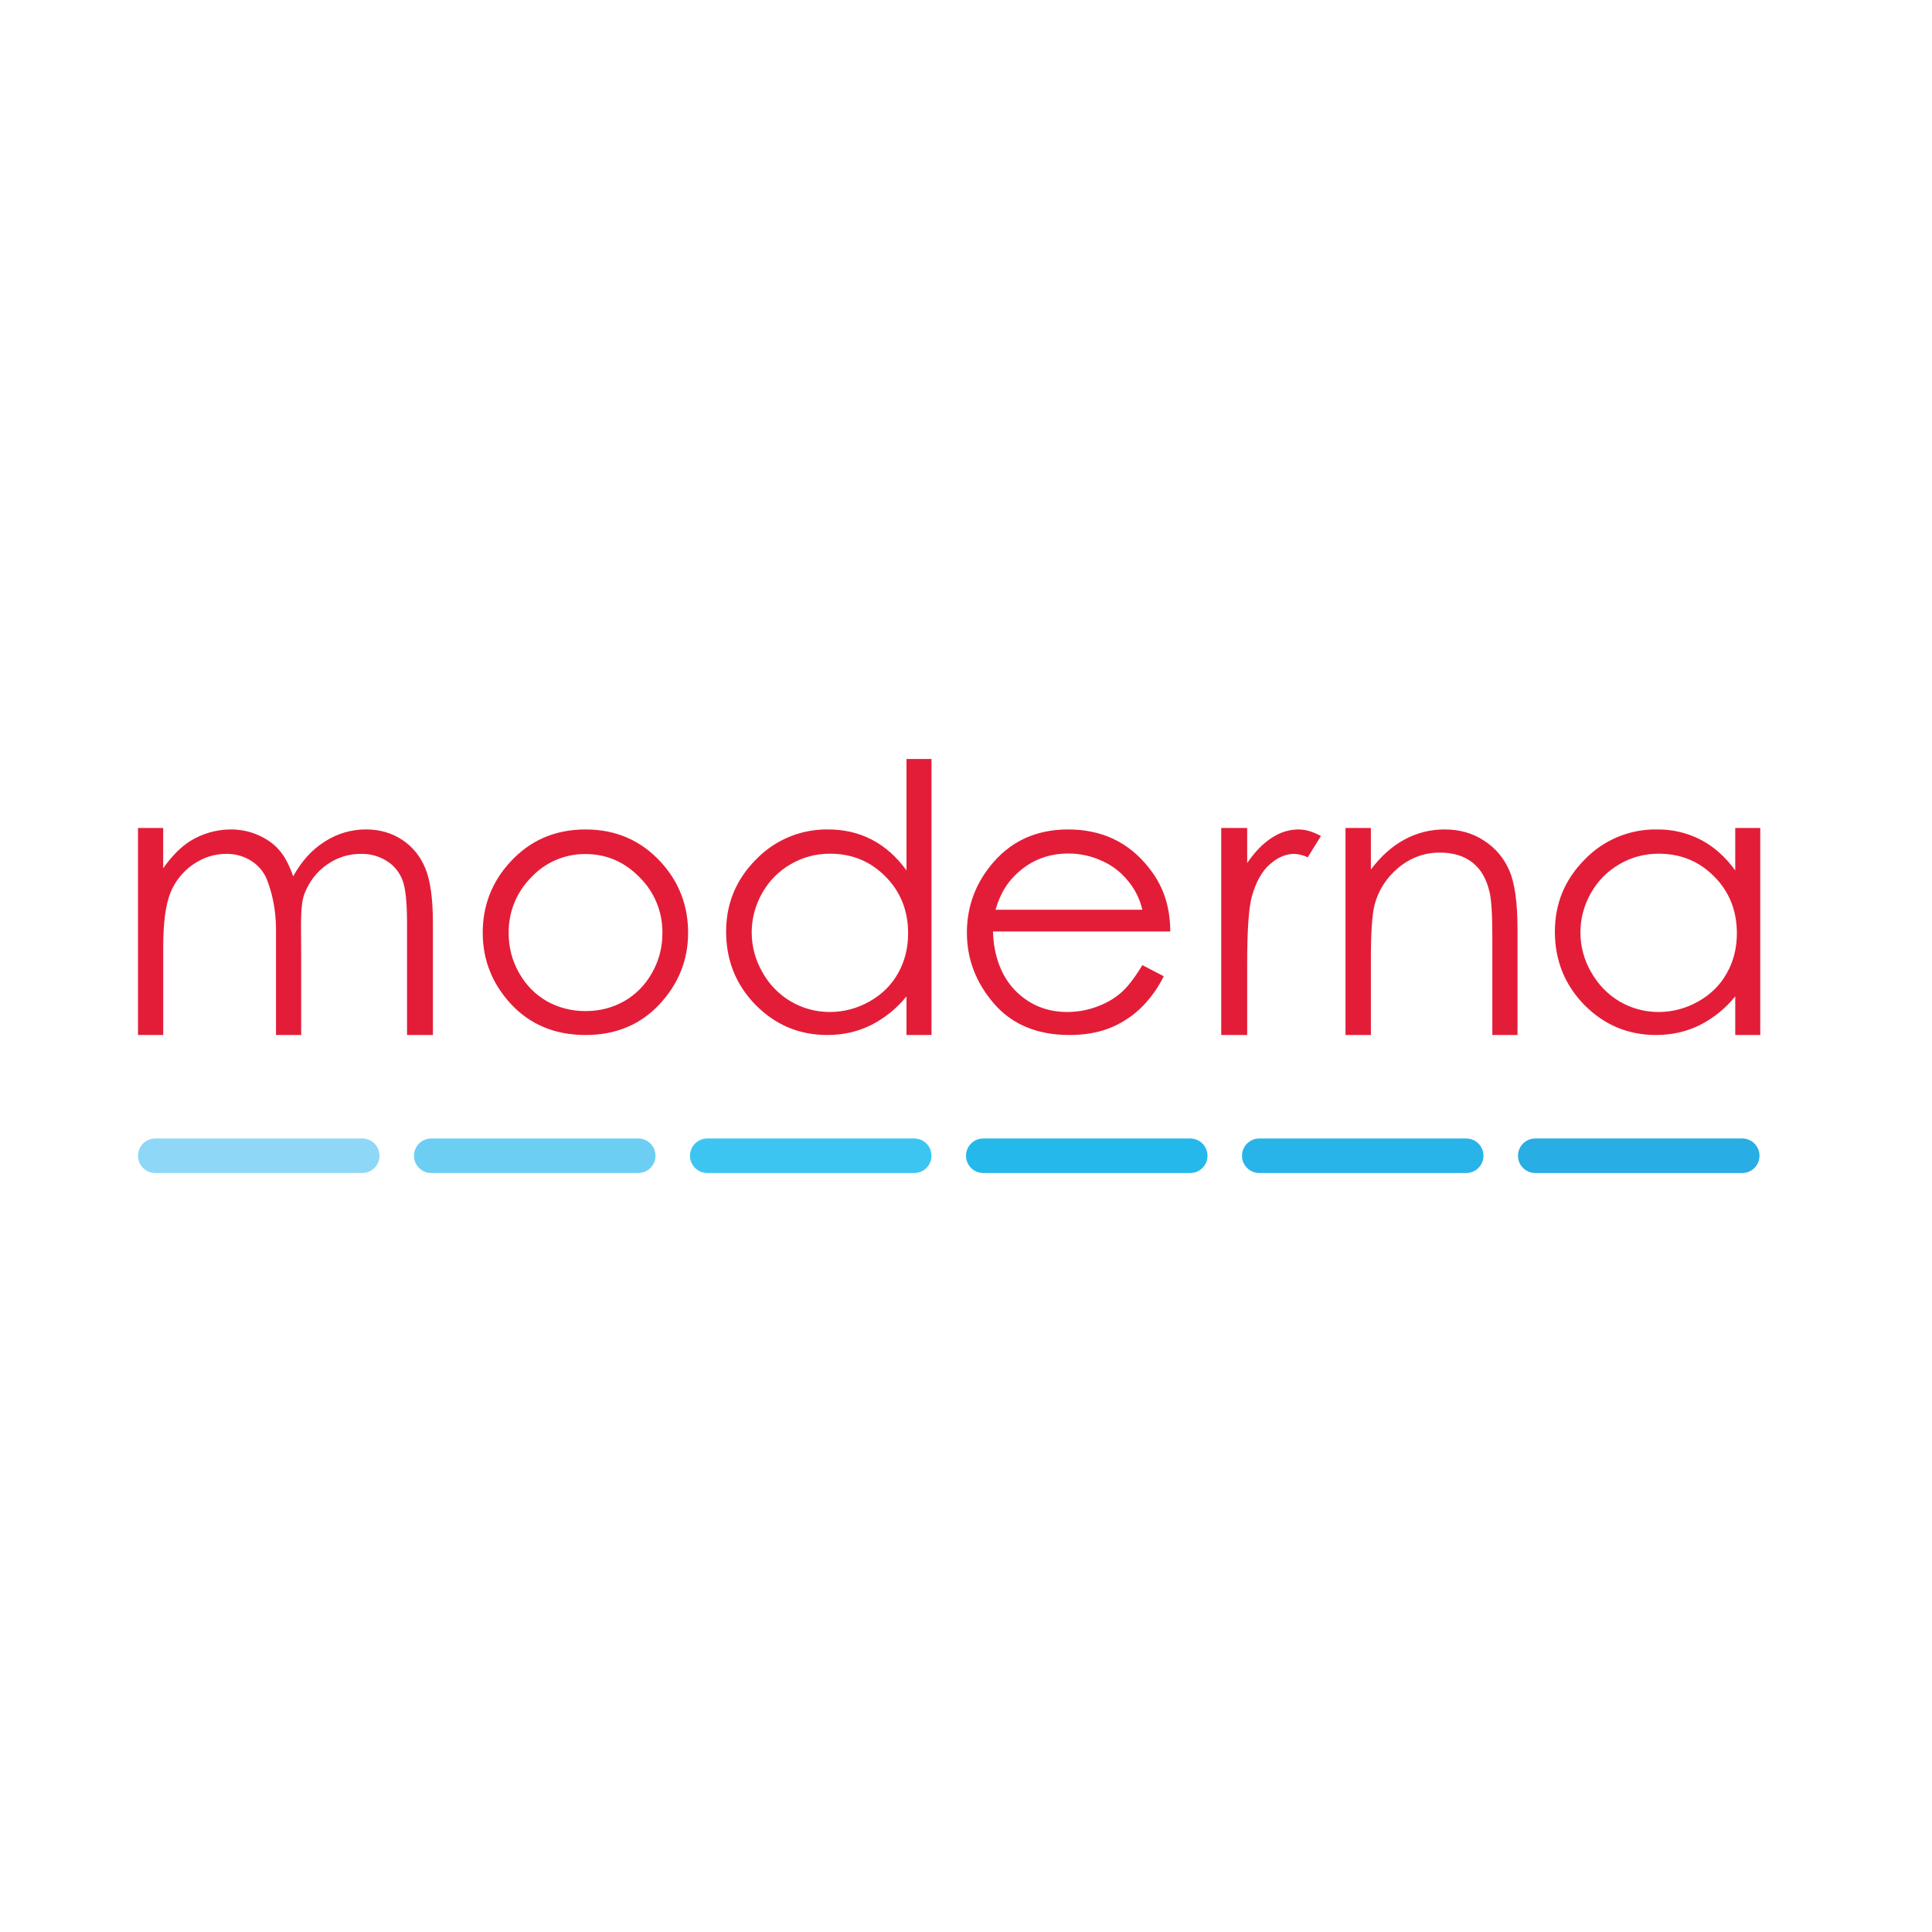
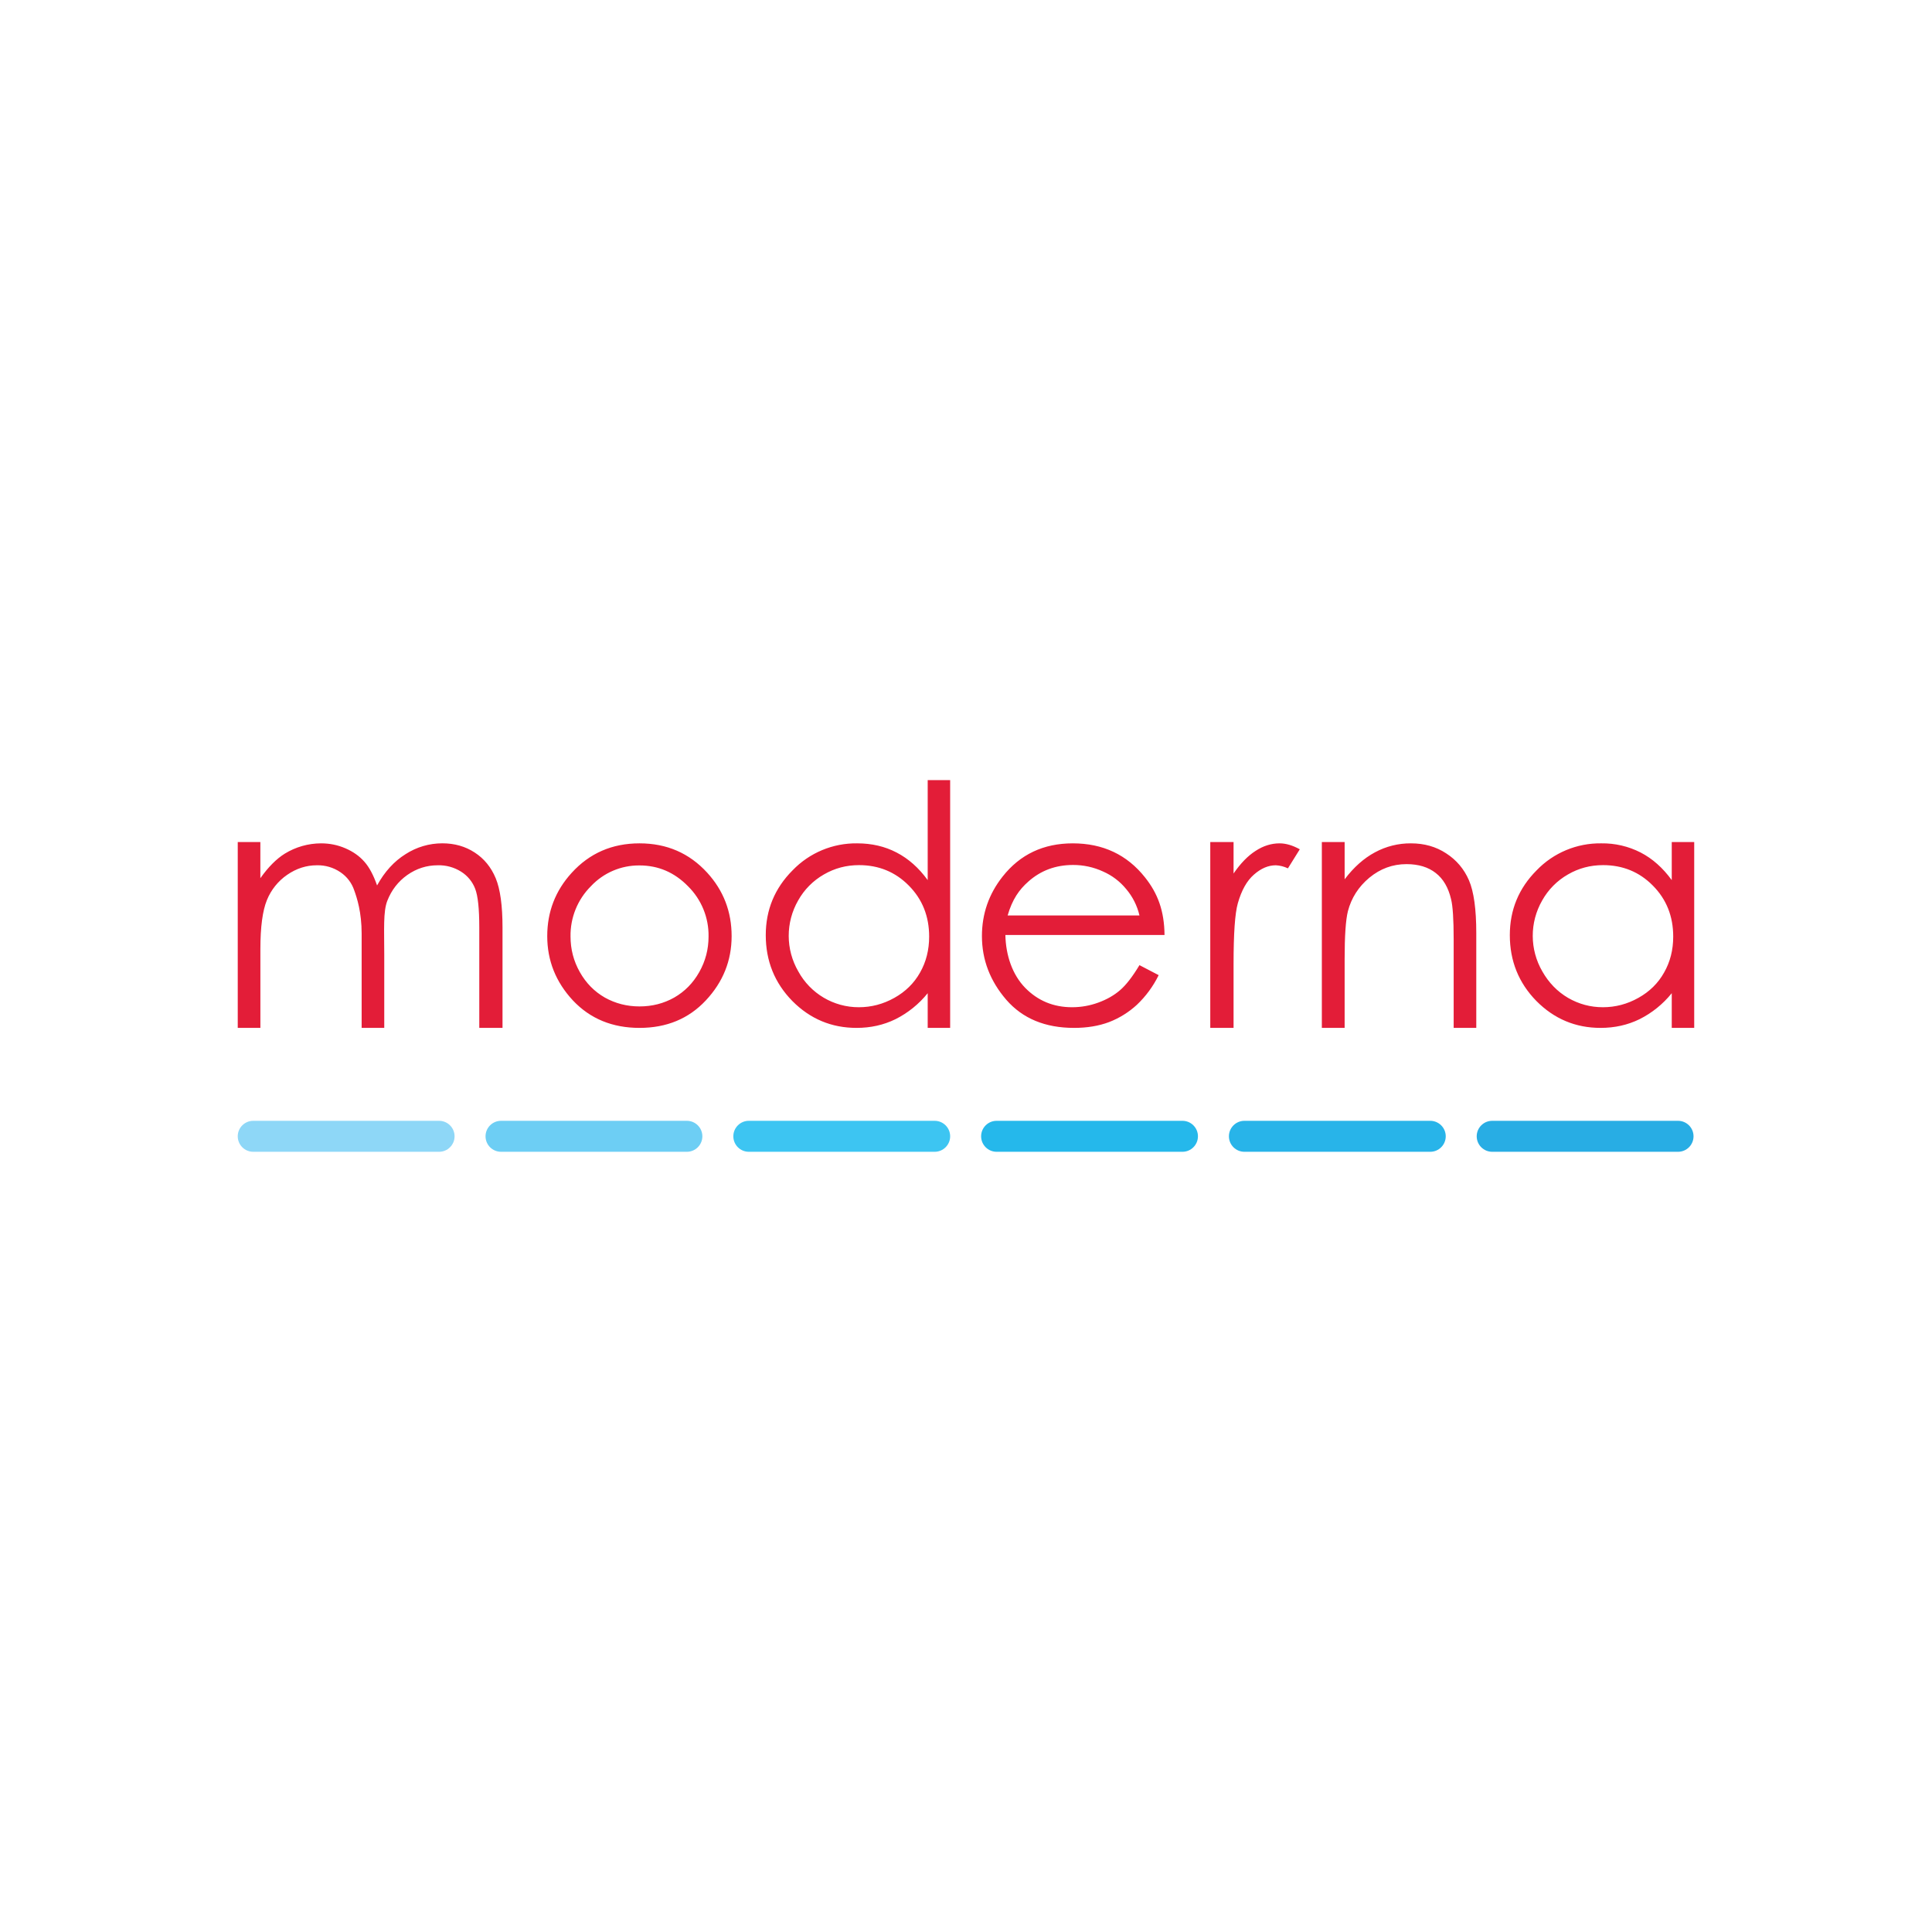
<svg xmlns="http://www.w3.org/2000/svg" viewBox="0 0 56 56">
  <rect x="0" y="0" width="56" height="56" fill="#FFFFFF" />
-   <rect x="4" y="33" width="7" height="1" rx=".5" fill="#8ED7F7" />
-   <rect x="12" y="33" width="7" height="1" rx=".5" fill="#6DCEF4" />
-   <rect x="20" y="33" width="7" height="1" rx=".5" fill="#3DC5F2" />
-   <rect x="28" y="33" width="7" height="1" rx=".5" fill="#25B8EB" />
-   <rect x="36" y="33" width="7" height="1" rx=".5" fill="#28B4E9" />
-   <rect x="44" y="33" width="7" height="1" rx=".5" fill="#28ADE4" />
-   <path d="M4 24h.73v1.167c.256-.361.519-.625.788-.792a2.247 2.247 0 011.172-.333c.277 0 .54.053.788.161.25.108.452.252.61.432.158.177.294.433.41.766.245-.444.551-.781.92-1.01a2.181 2.181 0 011.187-.35c.396 0 .744.1 1.045.297.305.198.53.474.678.829.147.354.22.885.22 1.593V30h-.75v-3.24c0-.607-.044-1.024-.132-1.25a1.126 1.126 0 00-.452-.552 1.341 1.341 0 00-.756-.208c-.358 0-.685.104-.983.313-.294.208-.51.486-.646.833-.137.347-.099.927-.099 1.74V30H8v-3.047c0-.684-.15-1.147-.238-1.39a1.14 1.14 0 00-.447-.589 1.296 1.296 0 00-.761-.224c-.34 0-.659.102-.957.307a1.814 1.814 0 00-.656.818c-.14.344-.21.87-.21 1.578V30H4v-6zm12.971.042c.88 0 1.608.316 2.186.948.526.576.788 1.258.788 2.047 0 .791-.278 1.484-.835 2.078-.553.59-1.266.885-2.139.885-.875 0-1.592-.295-2.149-.885-.553-.594-.83-1.287-.83-2.078 0-.785.263-1.466.788-2.042.578-.636 1.309-.953 2.191-.953zm0 .713a2.12 2.12 0 00-1.57.672 2.24 2.24 0 00-.657 1.625c0 .41.1.792.3 1.146.199.354.468.628.808.823.34.19.713.286 1.12.286.406 0 .779-.095 1.119-.286.34-.195.61-.469.809-.823.2-.354.3-.736.3-1.146a2.23 2.23 0 00-.663-1.625c-.438-.448-.96-.672-1.566-.672zM27 22v8h-.725v-1.12a3.14 3.14 0 01-1.04.839c-.382.187-.8.281-1.256.281-.81 0-1.501-.29-2.076-.87-.57-.583-.856-1.291-.856-2.125 0-.816.289-1.514.867-2.093a2.839 2.839 0 012.086-.87c.47 0 .893.099 1.271.296.382.198.717.495 1.004.891V22H27zm-2.942 2.745c-.41 0-.788.1-1.135.302a2.205 2.205 0 00-.83.838 2.291 2.291 0 00.005 2.292 2.22 2.22 0 001.955 1.156c.402 0 .784-.1 1.145-.302.36-.201.637-.474.83-.817.196-.344.294-.731.294-1.162 0-.656-.219-1.205-.656-1.646-.435-.44-.97-.661-1.608-.661zm9.054 3.229l.62.323a3.352 3.352 0 01-.704.958 2.837 2.837 0 01-.898.558c-.333.125-.71.187-1.13.187-.932 0-1.66-.302-2.186-.906-.525-.608-.788-1.294-.788-2.058 0-.718.223-1.359.667-1.921.564-.716 1.32-1.073 2.265-1.073.974 0 1.752.366 2.333 1.099.413.517.623 1.085.63 1.859h-5.138c.014.66.226 1.28.636 1.703.41.42.915.63 1.518.63.29 0 .573-.05.846-.15.277-.101.511-.235.704-.402.193-.166.401-.435.625-.807zm0-1.604a2.028 2.028 0 00-.43-.854 2 2 0 00-.741-.563 2.293 2.293 0 00-.973-.213c-.56 0-1.042.178-1.444.536-.295.26-.517.573-.668 1.094h4.256zM35.398 24h.752v1.016c.224-.327.46-.57.71-.73.248-.163.507-.244.777-.244.203 0 .42.064.651.192l-.383.615a1.03 1.03 0 00-.39-.099c-.244 0-.48.1-.708.302-.228.198-.401.507-.52.927-.092.323-.137.976-.137 1.959V30h-.752v-6zM39 24h.736v1.203c.294-.389.62-.679.977-.87a2.401 2.401 0 011.166-.291c.428 0 .806.107 1.135.323.333.215.578.505.736.87.157.364.236.932.236 1.703V30h-.73v-2.849c0-.653-.028-1.088-.084-1.307-.088-.375-.252-.657-.494-.844-.242-.191-.557-.287-.946-.287-.445 0-.844.146-1.198.438-.35.292-.581.653-.693 1.083-.07.282-.105.795-.105 1.542V30H39v-6zm12.022 0v6h-.725v-1.12a3.139 3.139 0 01-1.04.839c-.383.187-.801.281-1.257.281-.809 0-1.5-.29-2.075-.87-.57-.583-.856-1.291-.856-2.125 0-.816.289-1.514.866-2.093a2.84 2.84 0 012.087-.87 2.7 2.7 0 011.271.296c.382.198.716.495 1.004.891V24h.725zm-2.943.745c-.41 0-.788.1-1.135.302a2.205 2.205 0 00-.83.838 2.291 2.291 0 00.005 2.292c.207.365.484.65.83.854.35.202.726.302 1.125.302.403 0 .785-.1 1.145-.302.361-.201.638-.474.83-.817.197-.344.295-.731.295-1.162 0-.656-.219-1.205-.657-1.646-.434-.44-.97-.661-1.608-.661z" fill="#E31D38" />
+   <g transform="translate(3.30,2.86) scale(0.8978)">
+     <rect x="4" y="33" width="7" height="1" rx=".5" fill="#8ED7F7" />
+     <rect x="12" y="33" width="7" height="1" rx=".5" fill="#6DCEF4" />
+     <rect x="20" y="33" width="7" height="1" rx=".5" fill="#3DC5F2" />
+     <rect x="28" y="33" width="7" height="1" rx=".5" fill="#25B8EB" />
+     <rect x="36" y="33" width="7" height="1" rx=".5" fill="#28B4E9" />
+     <rect x="44" y="33" width="7" height="1" rx=".5" fill="#28ADE4" />
+     <path d="M4 24h.73v1.167c.256-.361.519-.625.788-.792a2.247 2.247 0 011.172-.333c.277 0 .54.053.788.161.25.108.452.252.61.432.158.177.294.433.41.766.245-.444.551-.781.92-1.01a2.181 2.181 0 011.187-.35c.396 0 .744.1 1.045.297.305.198.53.474.678.829.147.354.22.885.22 1.593V30h-.75v-3.24c0-.607-.044-1.024-.132-1.25a1.126 1.126 0 00-.452-.552 1.341 1.341 0 00-.756-.208c-.358 0-.685.104-.983.313-.294.208-.51.486-.646.833-.137.347-.099.927-.099 1.74V30H8v-3.047c0-.684-.15-1.147-.238-1.39a1.14 1.14 0 00-.447-.589 1.296 1.296 0 00-.761-.224c-.34 0-.659.102-.957.307a1.814 1.814 0 00-.656.818c-.14.344-.21.87-.21 1.578V30H4v-6zm12.971.042c.88 0 1.608.316 2.186.948.526.576.788 1.258.788 2.047 0 .791-.278 1.484-.835 2.078-.553.59-1.266.885-2.139.885-.875 0-1.592-.295-2.149-.885-.553-.594-.83-1.287-.83-2.078 0-.785.263-1.466.788-2.042.578-.636 1.309-.953 2.191-.953zm0 .713a2.12 2.12 0 00-1.57.672 2.24 2.24 0 00-.657 1.625c0 .41.1.792.3 1.146.199.354.468.628.808.823.34.19.713.286 1.12.286.406 0 .779-.095 1.119-.286.34-.195.61-.469.809-.823.2-.354.3-.736.3-1.146a2.23 2.23 0 00-.663-1.625c-.438-.448-.96-.672-1.566-.672zM27 22v8h-.725v-1.12a3.14 3.14 0 01-1.04.839c-.382.187-.8.281-1.256.281-.81 0-1.501-.29-2.076-.87-.57-.583-.856-1.291-.856-2.125 0-.816.289-1.514.867-2.093a2.839 2.839 0 012.086-.87c.47 0 .893.099 1.271.296.382.198.717.495 1.004.891V22H27zm-2.942 2.745c-.41 0-.788.1-1.135.302a2.205 2.205 0 00-.83.838 2.291 2.291 0 00.005 2.292 2.22 2.22 0 001.955 1.156c.402 0 .784-.1 1.145-.302.36-.201.637-.474.83-.817.196-.344.294-.731.294-1.162 0-.656-.219-1.205-.656-1.646-.435-.44-.97-.661-1.608-.661zm9.054 3.229l.62.323a3.352 3.352 0 01-.704.958 2.837 2.837 0 01-.898.558c-.333.125-.71.187-1.13.187-.932 0-1.66-.302-2.186-.906-.525-.608-.788-1.294-.788-2.058 0-.718.223-1.359.667-1.921.564-.716 1.32-1.073 2.265-1.073.974 0 1.752.366 2.333 1.099.413.517.623 1.085.63 1.859h-5.138c.014.66.226 1.28.636 1.703.41.42.915.63 1.518.63.29 0 .573-.05.846-.15.277-.101.511-.235.704-.402.193-.166.401-.435.625-.807zm0-1.604a2.028 2.028 0 00-.43-.854 2 2 0 00-.741-.563 2.293 2.293 0 00-.973-.213c-.56 0-1.042.178-1.444.536-.295.26-.517.573-.668 1.094h4.256zM35.398 24h.752v1.016c.224-.327.46-.57.71-.73.248-.163.507-.244.777-.244.203 0 .42.064.651.192l-.383.615a1.03 1.03 0 00-.39-.099c-.244 0-.48.1-.708.302-.228.198-.401.507-.52.927-.092.323-.137.976-.137 1.959V30h-.752v-6zM39 24h.736v1.203c.294-.389.62-.679.977-.87a2.401 2.401 0 011.166-.291c.428 0 .806.107 1.135.323.333.215.578.505.736.87.157.364.236.932.236 1.703V30h-.73v-2.849c0-.653-.028-1.088-.084-1.307-.088-.375-.252-.657-.494-.844-.242-.191-.557-.287-.946-.287-.445 0-.844.146-1.198.438-.35.292-.581.653-.693 1.083-.07.282-.105.795-.105 1.542V30H39v-6zm12.022 0v6h-.725v-1.12a3.139 3.139 0 01-1.04.839c-.383.187-.801.281-1.257.281-.809 0-1.5-.29-2.075-.87-.57-.583-.856-1.291-.856-2.125 0-.816.289-1.514.866-2.093a2.84 2.84 0 012.087-.87 2.7 2.7 0 011.271.296c.382.198.716.495 1.004.891V24h.725zm-2.943.745c-.41 0-.788.1-1.135.302a2.205 2.205 0 00-.83.838 2.291 2.291 0 00.005 2.292c.207.365.484.65.83.854.35.202.726.302 1.125.302.403 0 .785-.1 1.145-.302.361-.201.638-.474.83-.817.197-.344.295-.731.295-1.162 0-.656-.219-1.205-.657-1.646-.434-.44-.97-.661-1.608-.661z" fill="#E31D38" />
+   </g>
</svg>
